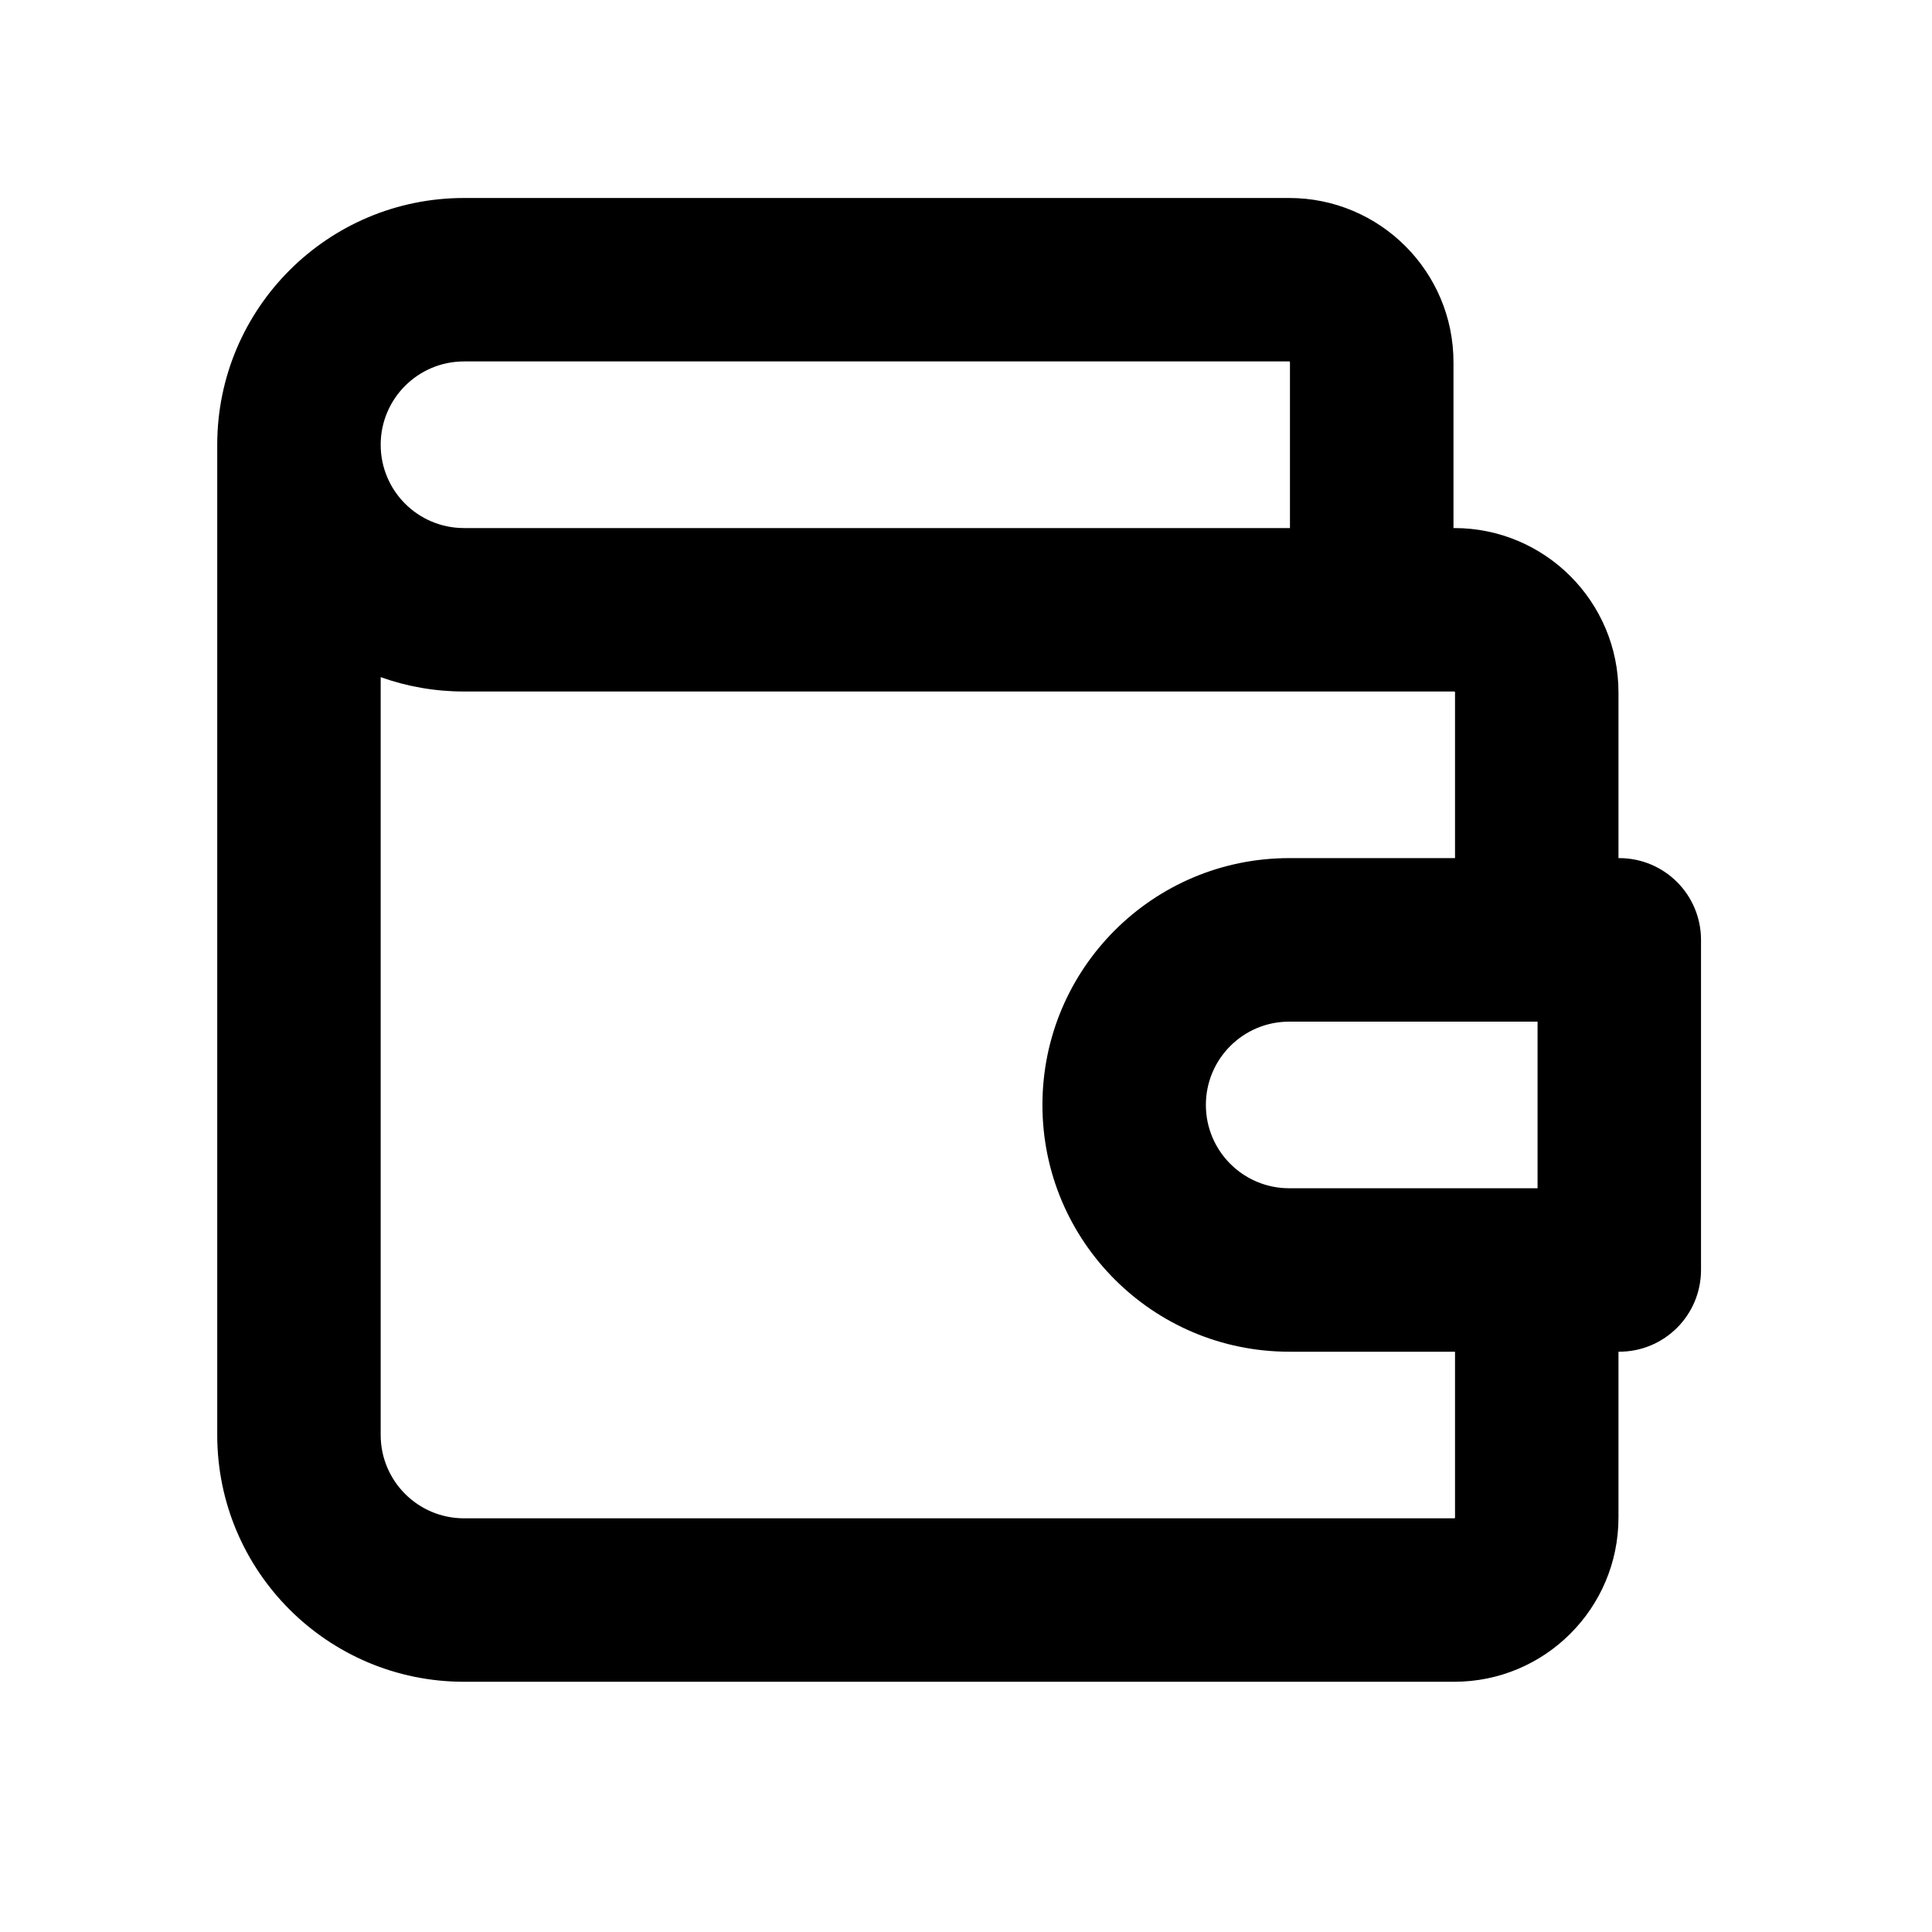
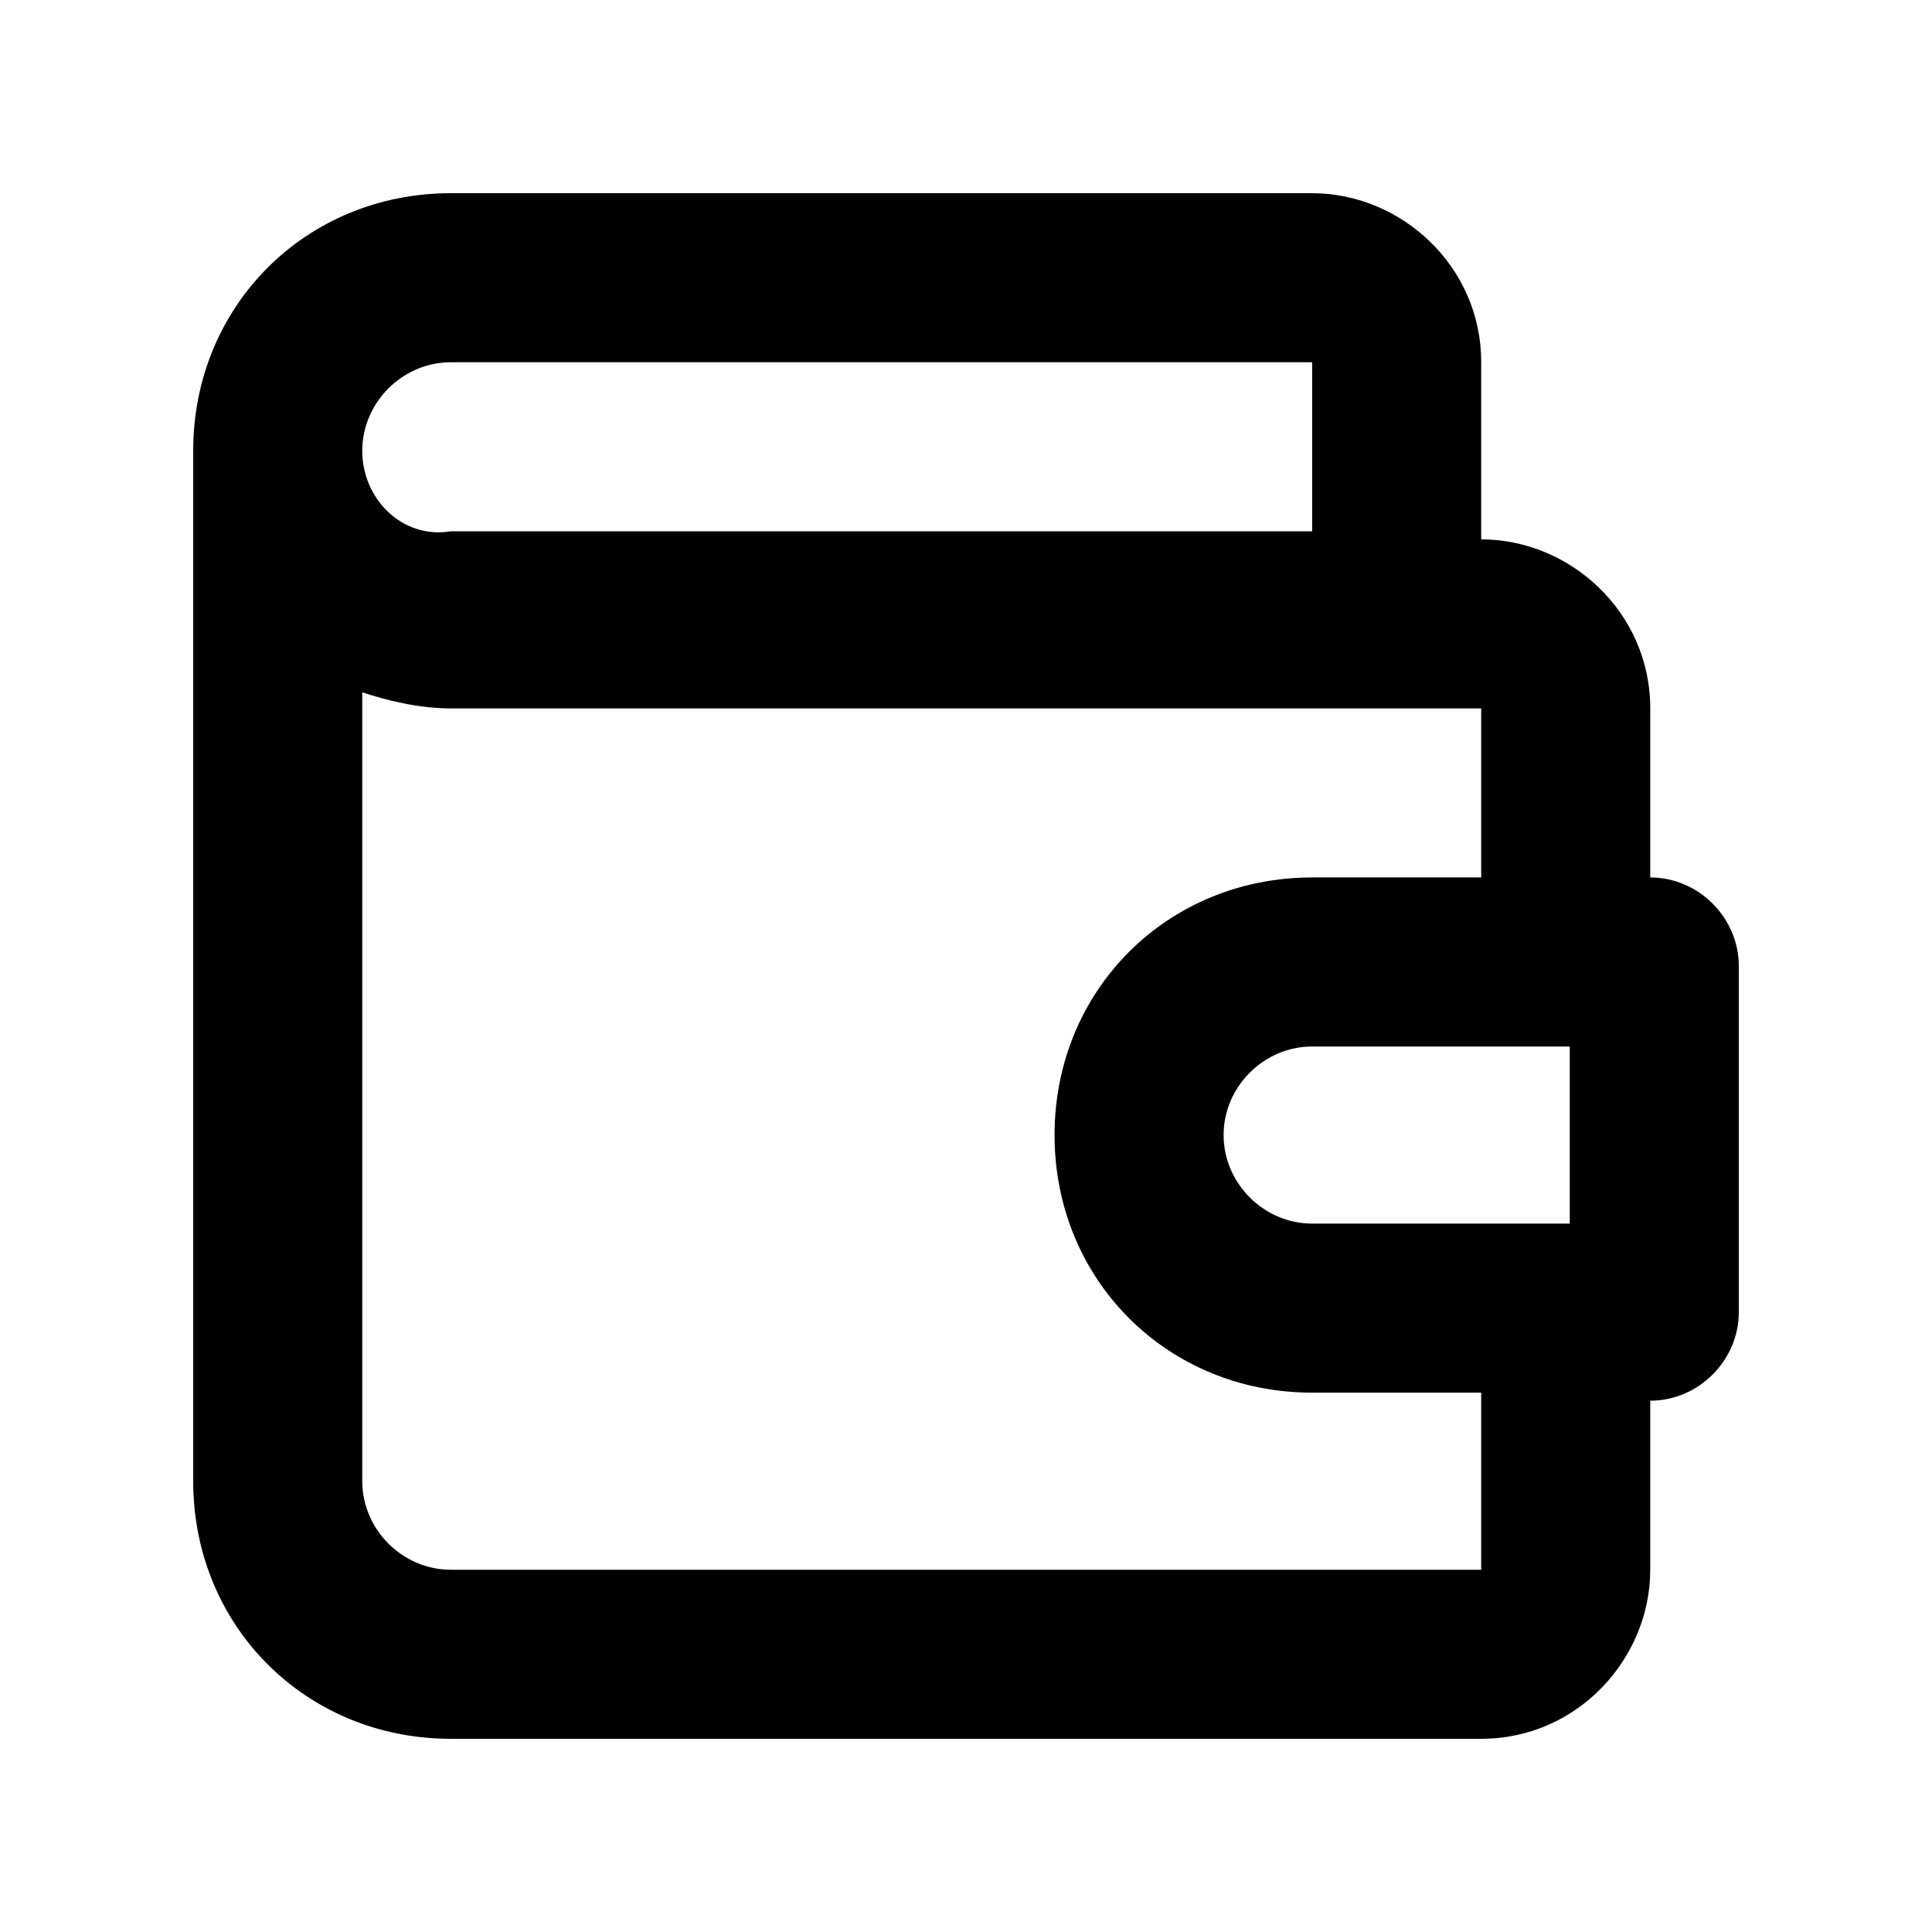
- <svg xmlns="http://www.w3.org/2000/svg" width="25" height="25" viewBox="0 0 25 25" fill="none">
-   <path fill-rule="evenodd" clip-rule="evenodd" d="M6.004 2.562C4.241 2.562 2.811 3.992 2.811 5.755V18.569C2.811 20.332 4.241 21.762 6.004 21.762H18.818C19.992 21.762 20.943 20.81 20.943 19.637V17.491H20.953C21.538 17.491 22.011 17.017 22.011 16.433V12.162C22.011 11.578 21.538 11.104 20.953 11.104H20.943V8.959C20.943 7.785 19.992 6.833 18.818 6.833H18.808V4.687C18.808 3.514 17.856 2.562 16.682 2.562H6.004ZM19.88 13.22C19.882 13.22 19.884 13.22 19.886 13.22C19.888 13.22 19.89 13.22 19.892 13.22H19.896V15.376H16.682C16.087 15.376 15.604 14.893 15.604 14.298C15.604 13.702 16.087 13.22 16.682 13.22H19.88ZM18.828 11.104V8.959C18.828 8.957 18.828 8.956 18.828 8.955C18.828 8.955 18.827 8.954 18.827 8.954L18.825 8.951C18.823 8.95 18.822 8.949 18.822 8.949C18.821 8.949 18.82 8.948 18.818 8.948H6.004C5.626 8.948 5.263 8.883 4.926 8.762V18.569C4.926 19.164 5.409 19.647 6.004 19.647H18.818C18.82 19.647 18.821 19.647 18.821 19.646C18.822 19.646 18.823 19.645 18.825 19.644C18.827 19.642 18.828 19.641 18.828 19.64C18.828 19.64 18.828 19.639 18.828 19.637V17.491H16.682C14.919 17.491 13.489 16.061 13.489 14.298C13.489 12.534 14.919 11.104 16.682 11.104H18.828ZM6.004 6.833C5.409 6.833 4.926 6.351 4.926 5.755C4.926 5.16 5.409 4.677 6.004 4.677H16.682L16.683 4.677C16.685 4.677 16.686 4.678 16.686 4.678C16.686 4.678 16.688 4.679 16.689 4.68C16.691 4.682 16.692 4.684 16.692 4.684C16.692 4.684 16.692 4.685 16.692 4.687V6.833H6.004Z" fill="black" />
+ <svg xmlns="http://www.w3.org/2000/svg" version="1.1" id="Слой_1" x="0px" y="0px" viewBox="0 0 24 24" style="enable-background:new 0 0 24 24;" xml:space="preserve">
+   <path d="M20.5,10.9L20.5,10.9l0-2.1c0-1.2-1-2.1-2.1-2.1h0V4.5c0-1.2-1-2.1-2.1-2.1H5.6c-1.8,0-3.2,1.4-3.2,3.2v12.8  c0,1.8,1.4,3.2,3.2,3.2h12.8c1.2,0,2.1-1,2.1-2.1v-2.1h0c0.6,0,1.1-0.5,1.1-1.1V12C21.6,11.4,21.1,10.9,20.5,10.9z M5.6,4.5h10.7  l0,0c0,0,0,0,0,0c0,0,0,0,0,0c0,0,0,0,0,0c0,0,0,0,0,0v2.1H5.6C5,6.7,4.5,6.2,4.5,5.6S5,4.5,5.6,4.5z M18.4,19.5  C18.4,19.5,18.4,19.5,18.4,19.5C18.4,19.5,18.4,19.5,18.4,19.5C18.4,19.5,18.4,19.5,18.4,19.5C18.4,19.5,18.4,19.5,18.4,19.5  l-12.8,0c-0.6,0-1.1-0.5-1.1-1.1V8.6c0.3,0.1,0.7,0.2,1.1,0.2h12.8c0,0,0,0,0,0c0,0,0,0,0,0l0,0c0,0,0,0,0,0c0,0,0,0,0,0v2.1h-2.1  c-1.8,0-3.2,1.4-3.2,3.2c0,1.8,1.4,3.2,3.2,3.2h2.1V19.5z M19.5,15.2h-3.2c-0.6,0-1.1-0.5-1.1-1.1c0-0.6,0.5-1.1,1.1-1.1h3.2  c0,0,0,0,0,0s0,0,0,0h0V15.2z" />
</svg>
